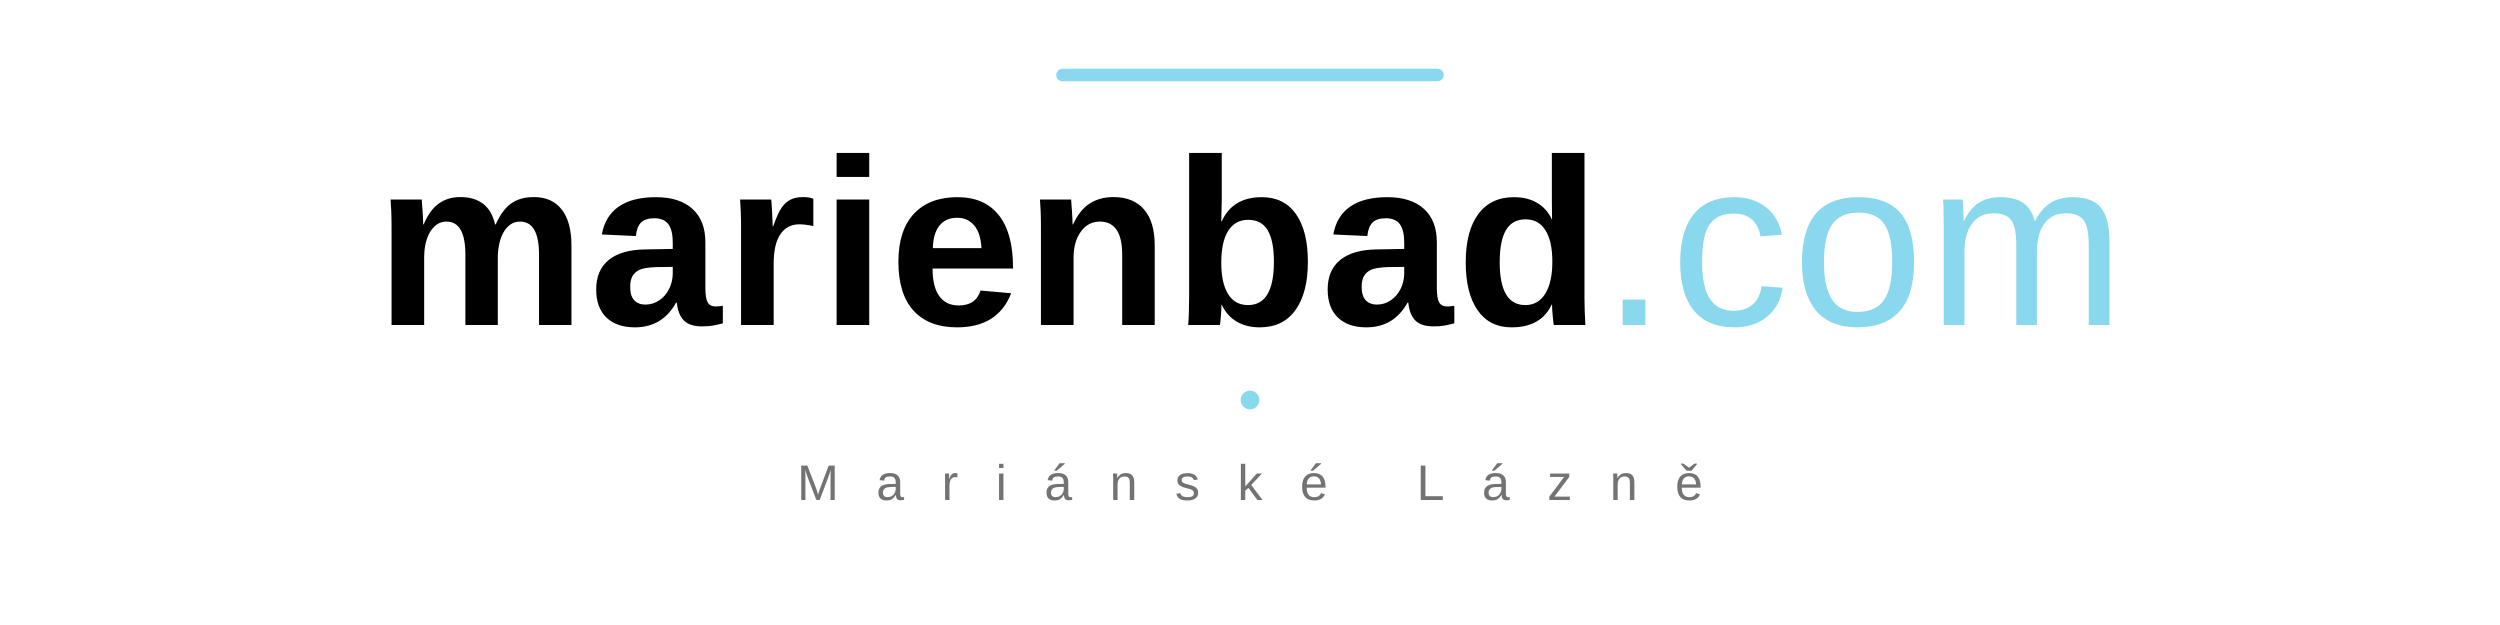
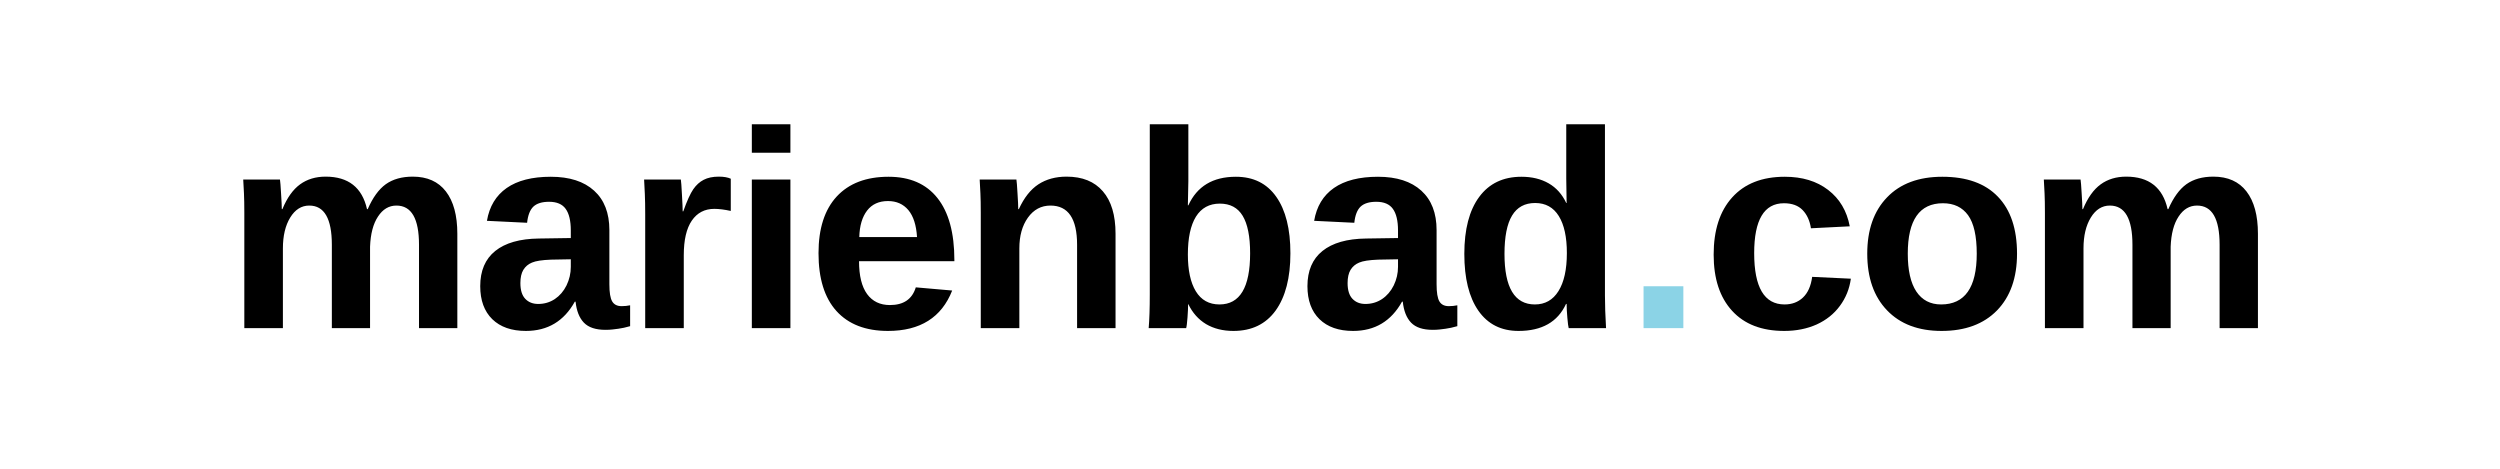
- <svg xmlns="http://www.w3.org/2000/svg" viewBox="0 0 400 100" fill="none">
-   <line x1="170" y1="12" x2="230" y2="12" stroke="#8AD8ED" stroke-width="2" stroke-linecap="round" />
-   <text x="200" y="52" font-family="Branding, 'Helvetica Neue', Arial, sans-serif" font-size="38" font-weight="700" fill="currentColor" letter-spacing="0.5" text-anchor="middle">marienbad<tspan fill="#8AD8ED" font-weight="500">.com</tspan>
-   </text>
-   <circle cx="200" cy="64" r="1.5" fill="#8AD8ED" />
-   <text x="200" y="80" font-family="Branding, 'Helvetica Neue', Arial, sans-serif" font-size="8" font-weight="500" fill="currentColor" letter-spacing="6" text-anchor="middle" opacity="0.55" style="text-transform:uppercase">Mariánské Lázně</text>
+ <svg xmlns="http://www.w3.org/2000/svg" viewBox="0 0 320 60" fill="none">
+   <text x="160" y="42" font-family="Branding, 'Helvetica Neue', Arial, sans-serif" font-size="36" font-weight="700" fill="currentColor" letter-spacing="-0.01em" text-anchor="middle">marienbad<tspan fill="#8BD3E6">.</tspan>com</text>
</svg>
